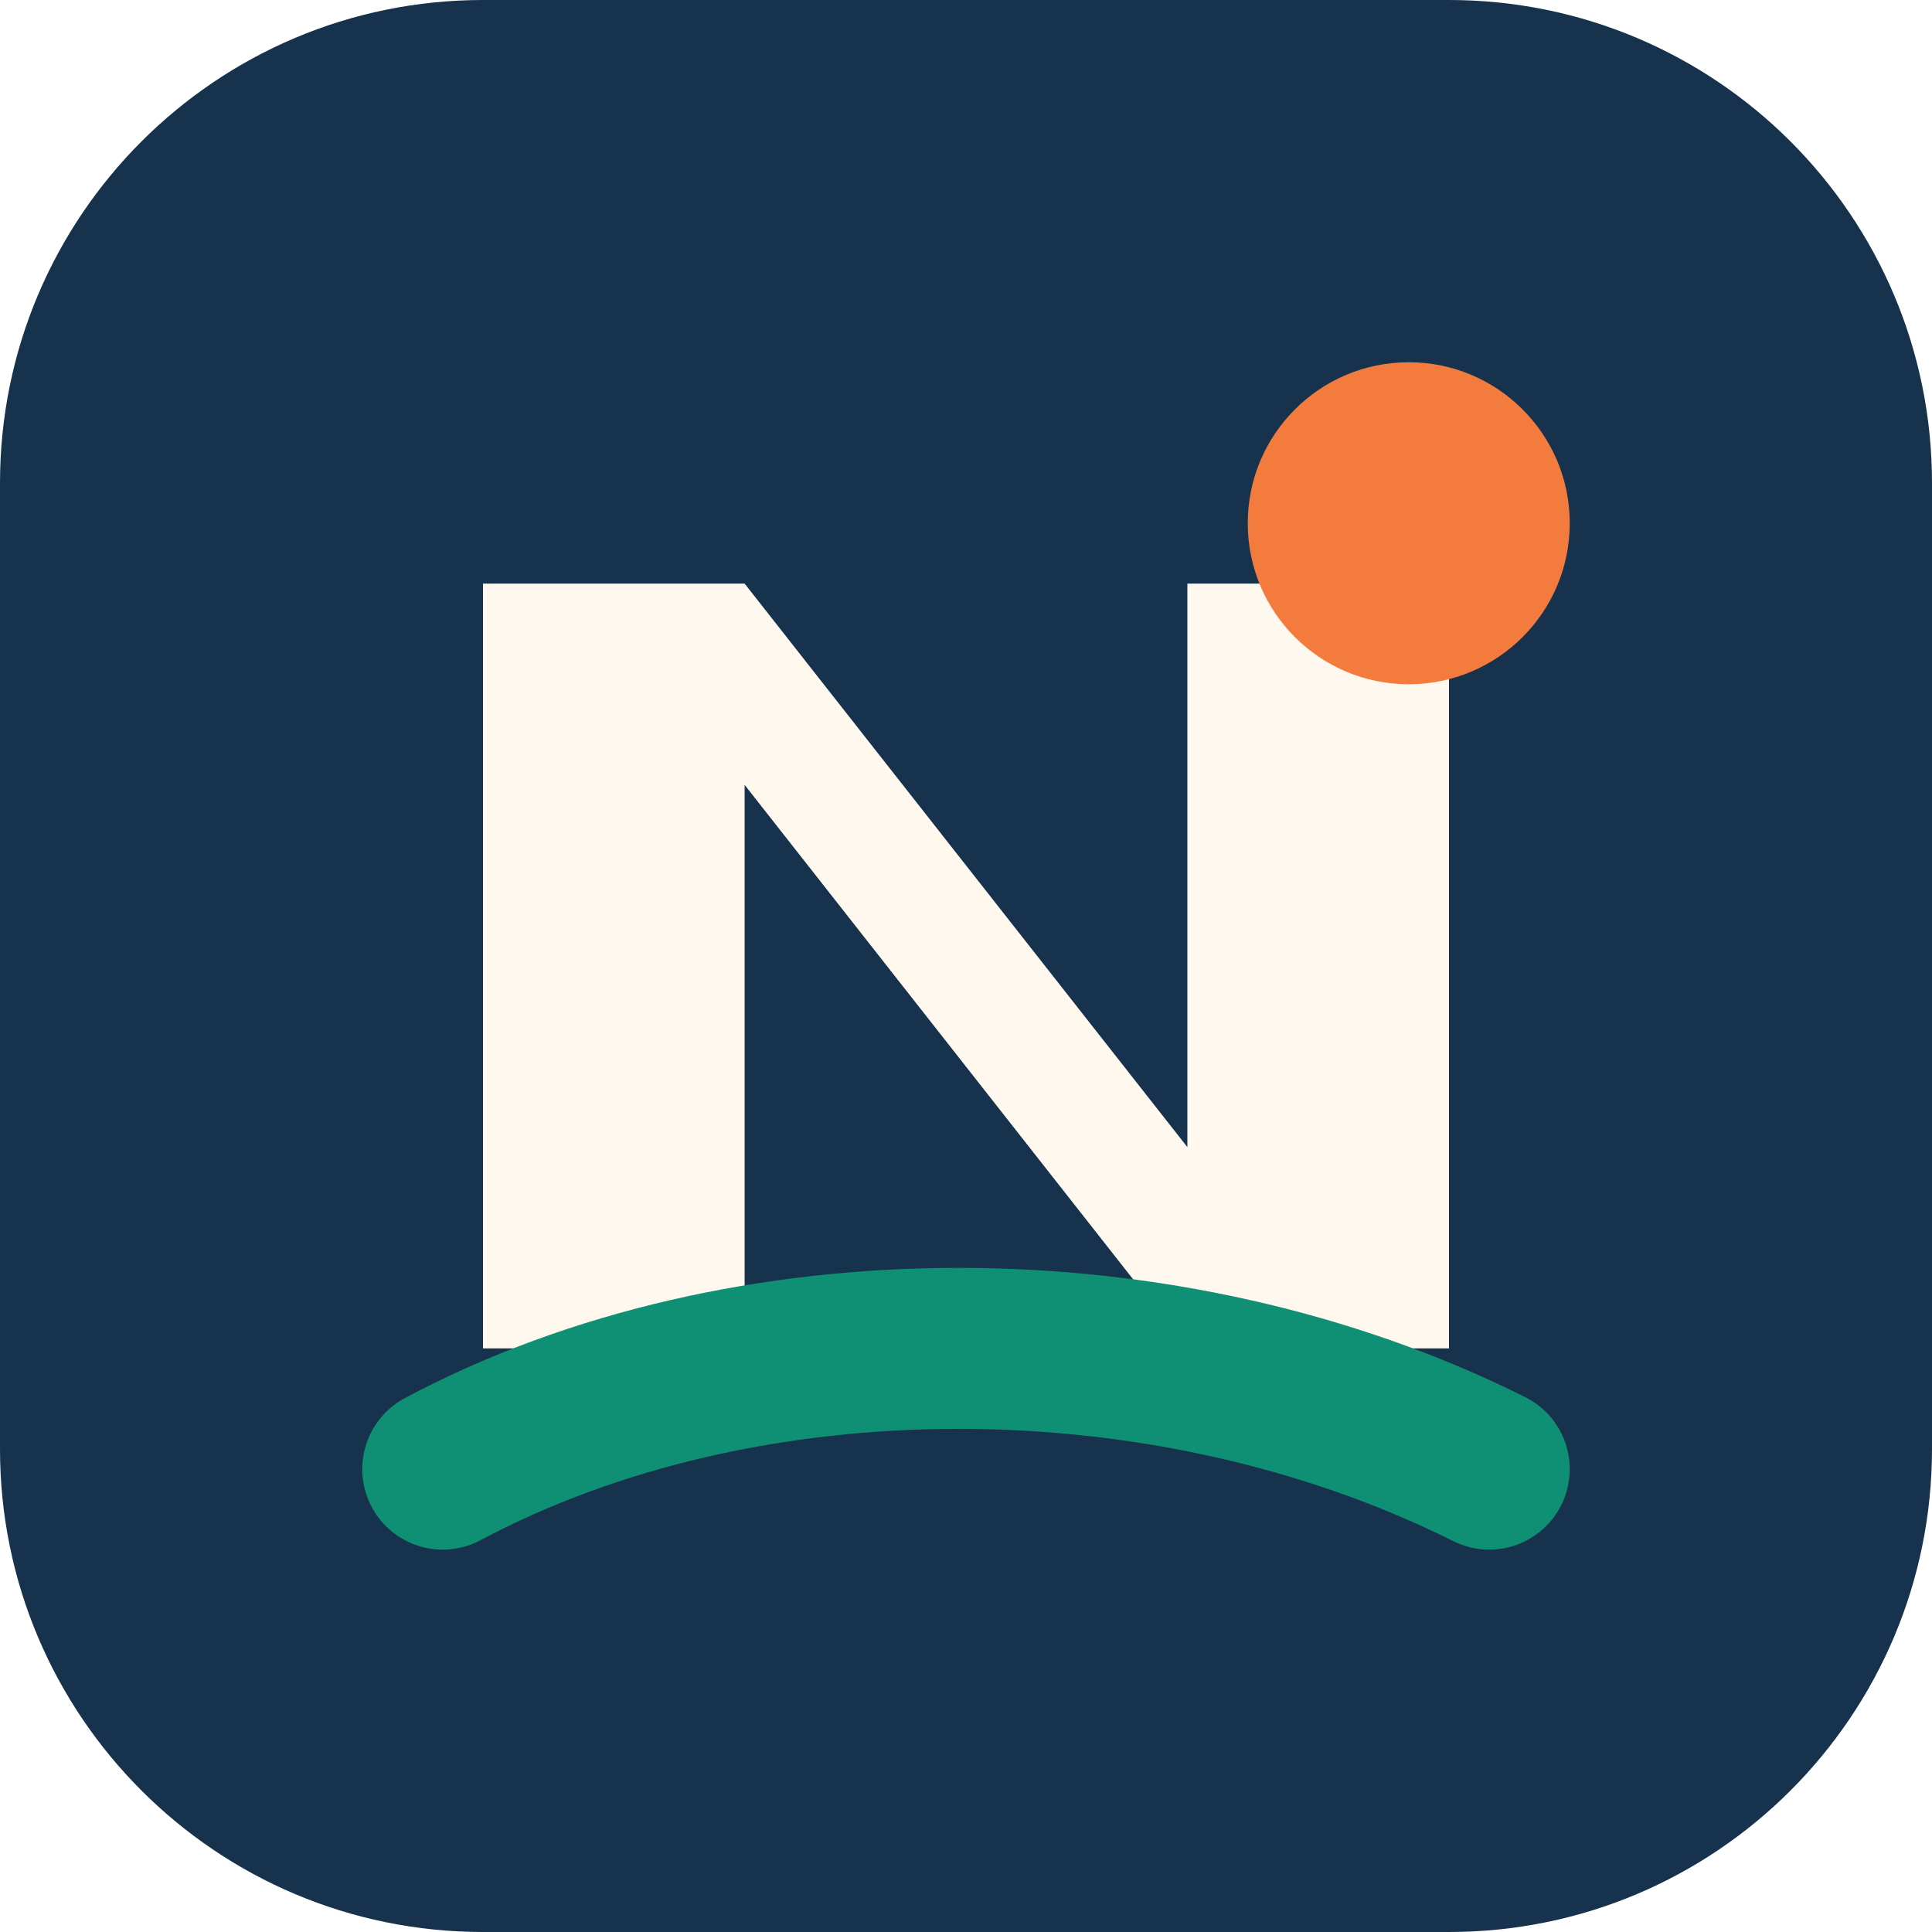
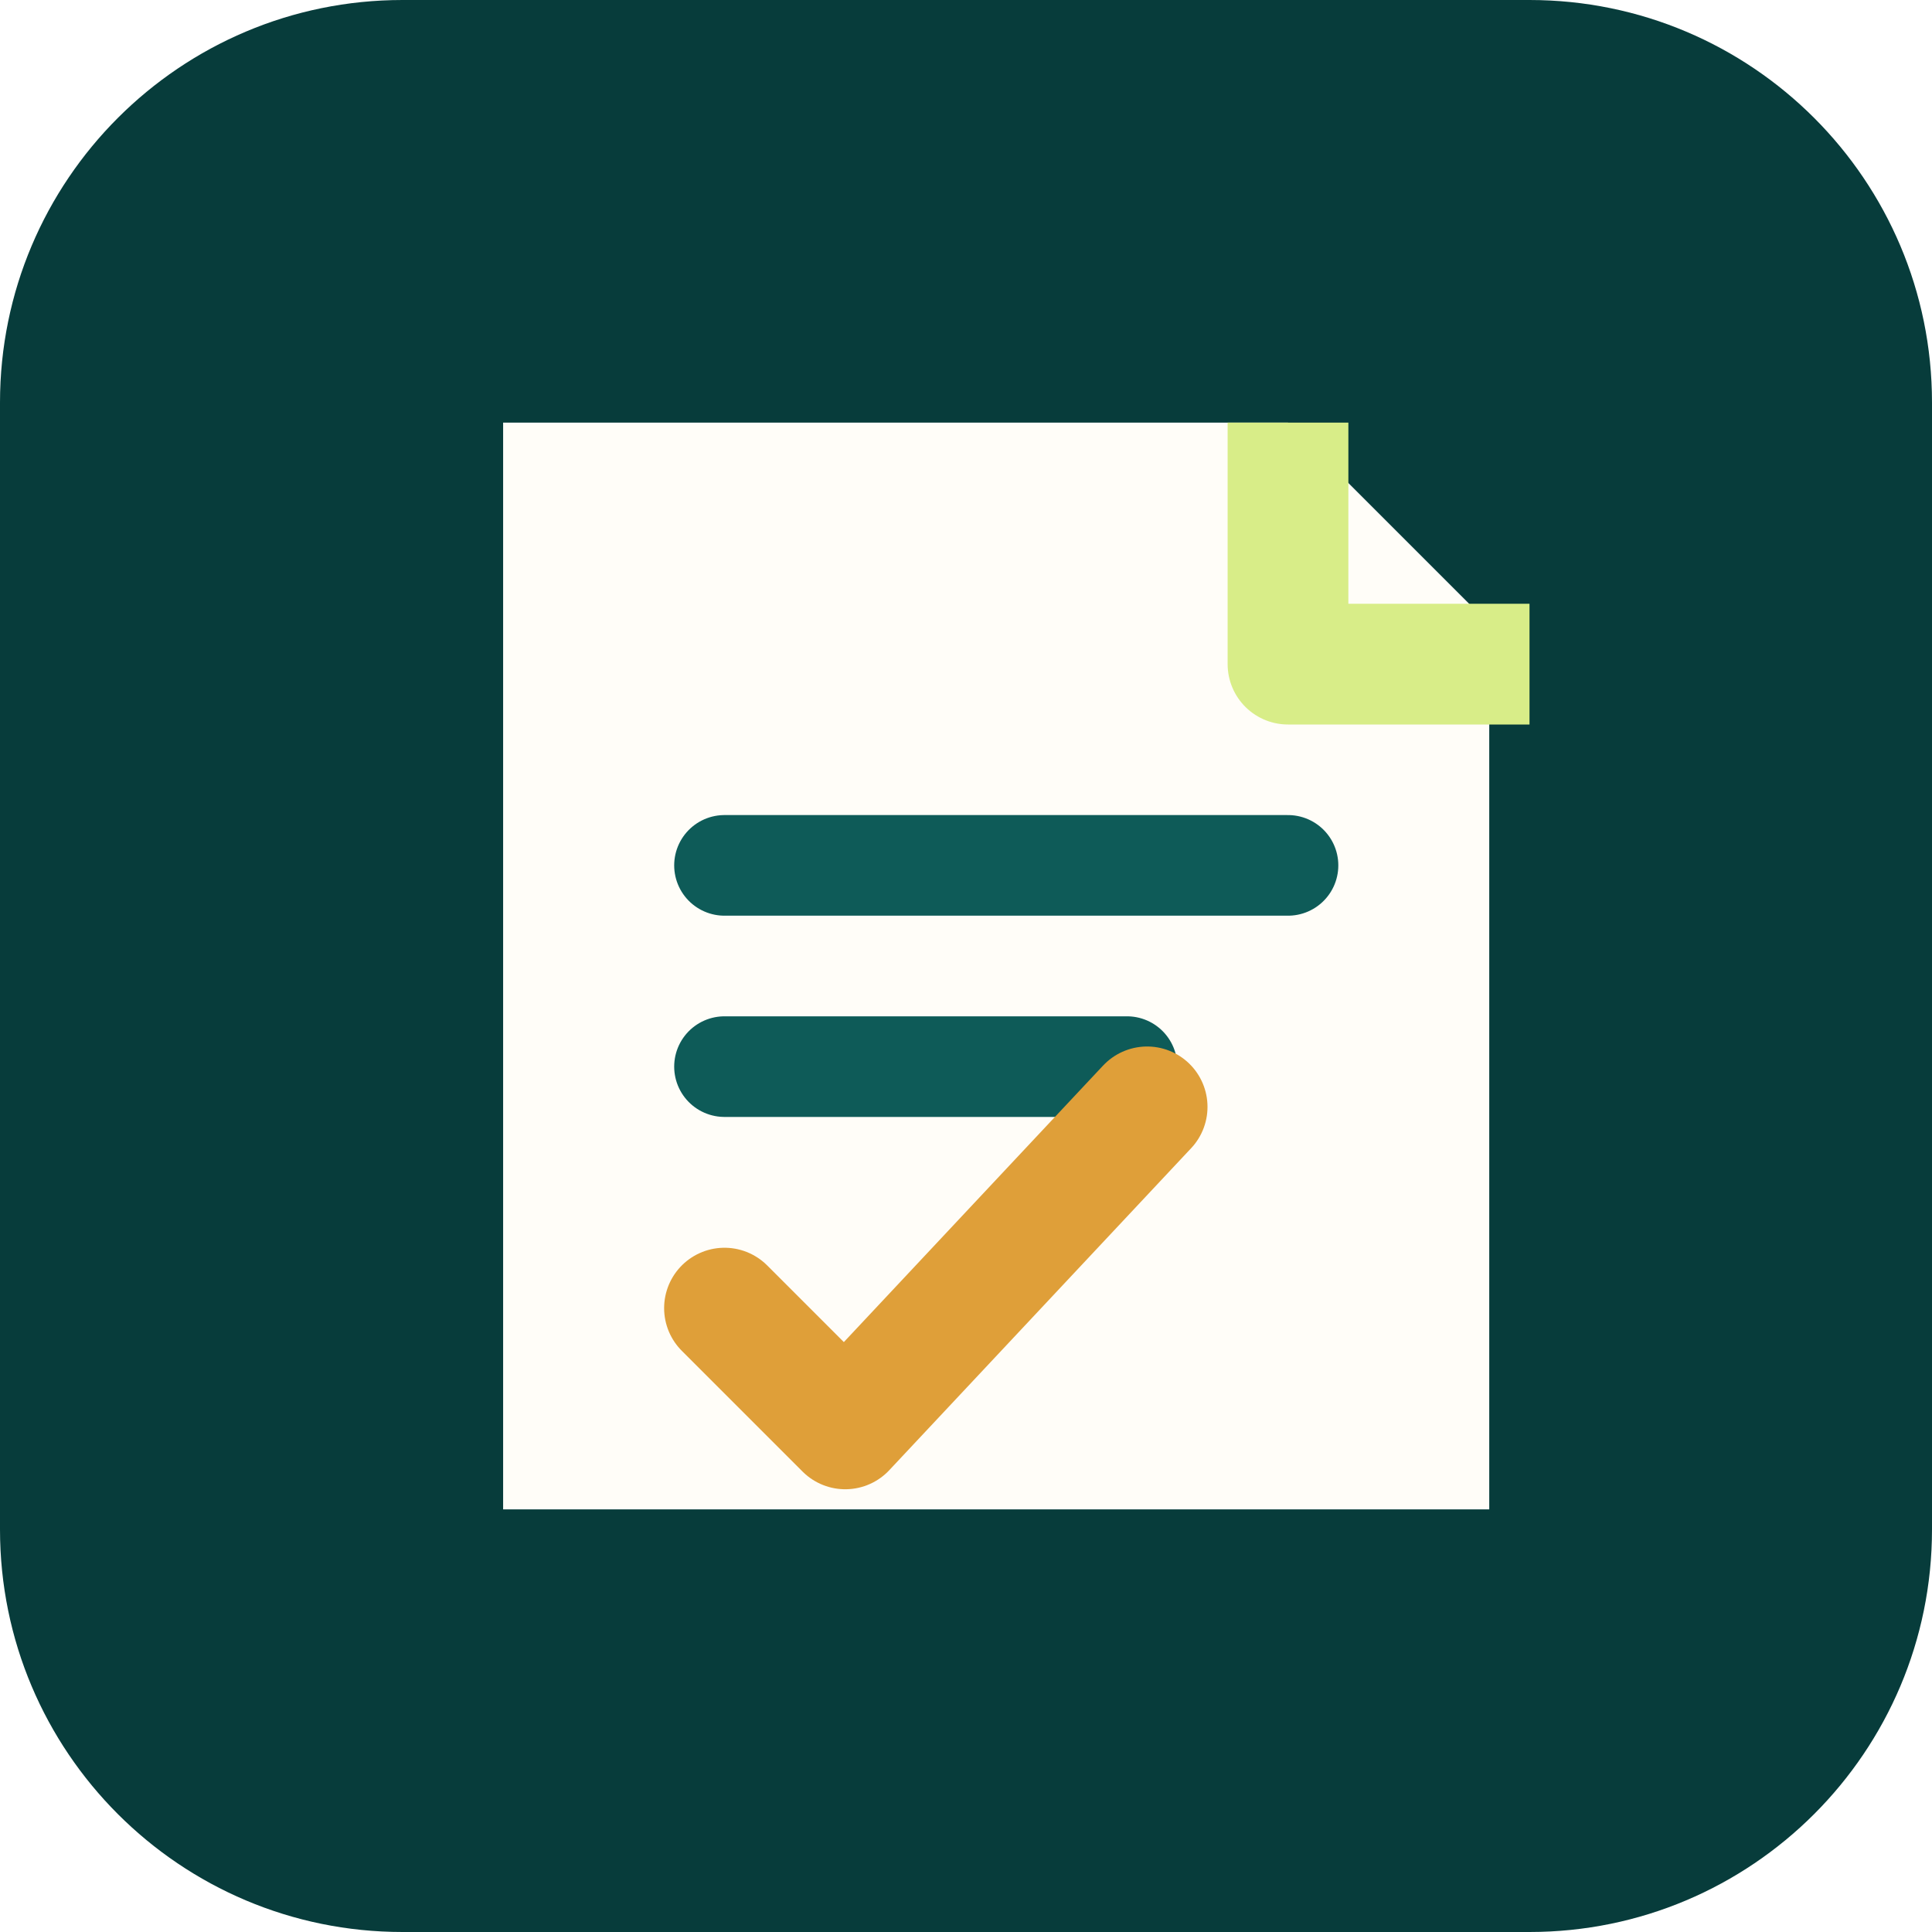
- <svg xmlns="http://www.w3.org/2000/svg" viewBox="0 0 96 96" role="img" aria-label="Site logo">
-   <rect width="96" height="96" rx="24" fill="#17324D" />
-   <path d="M24 60V29h13l22 28V29h13v38H59L37 39v28H24z" fill="#FFF8EE" />
-   <circle cx="70" cy="26" r="8" fill="#F27B3D" />
-   <path d="M22 73c15-8 36-8 52 0" fill="none" stroke="#0F8F73" stroke-width="8" stroke-linecap="round" />
+ <svg xmlns="http://www.w3.org/2000/svg" viewBox="0 0 96 96" role="img" aria-label="Accounts payable ledger logo">
+   <rect width="96" height="96" rx="20" fill="#073C3B" />
+   <path d="M25 21h39l10 10v44H25z" fill="#FFFDF8" />
+   <path d="M64 21v12h12" fill="none" stroke="#D8ED88" stroke-width="6" stroke-linejoin="round" />
+   <path d="M36 43h28M36 53h20" stroke="#0E5B58" stroke-width="5" stroke-linecap="round" />
+   <path d="m36 65 6 6 15-16" fill="none" stroke="#DF9F39" stroke-width="6" stroke-linecap="round" stroke-linejoin="round" />
</svg>
